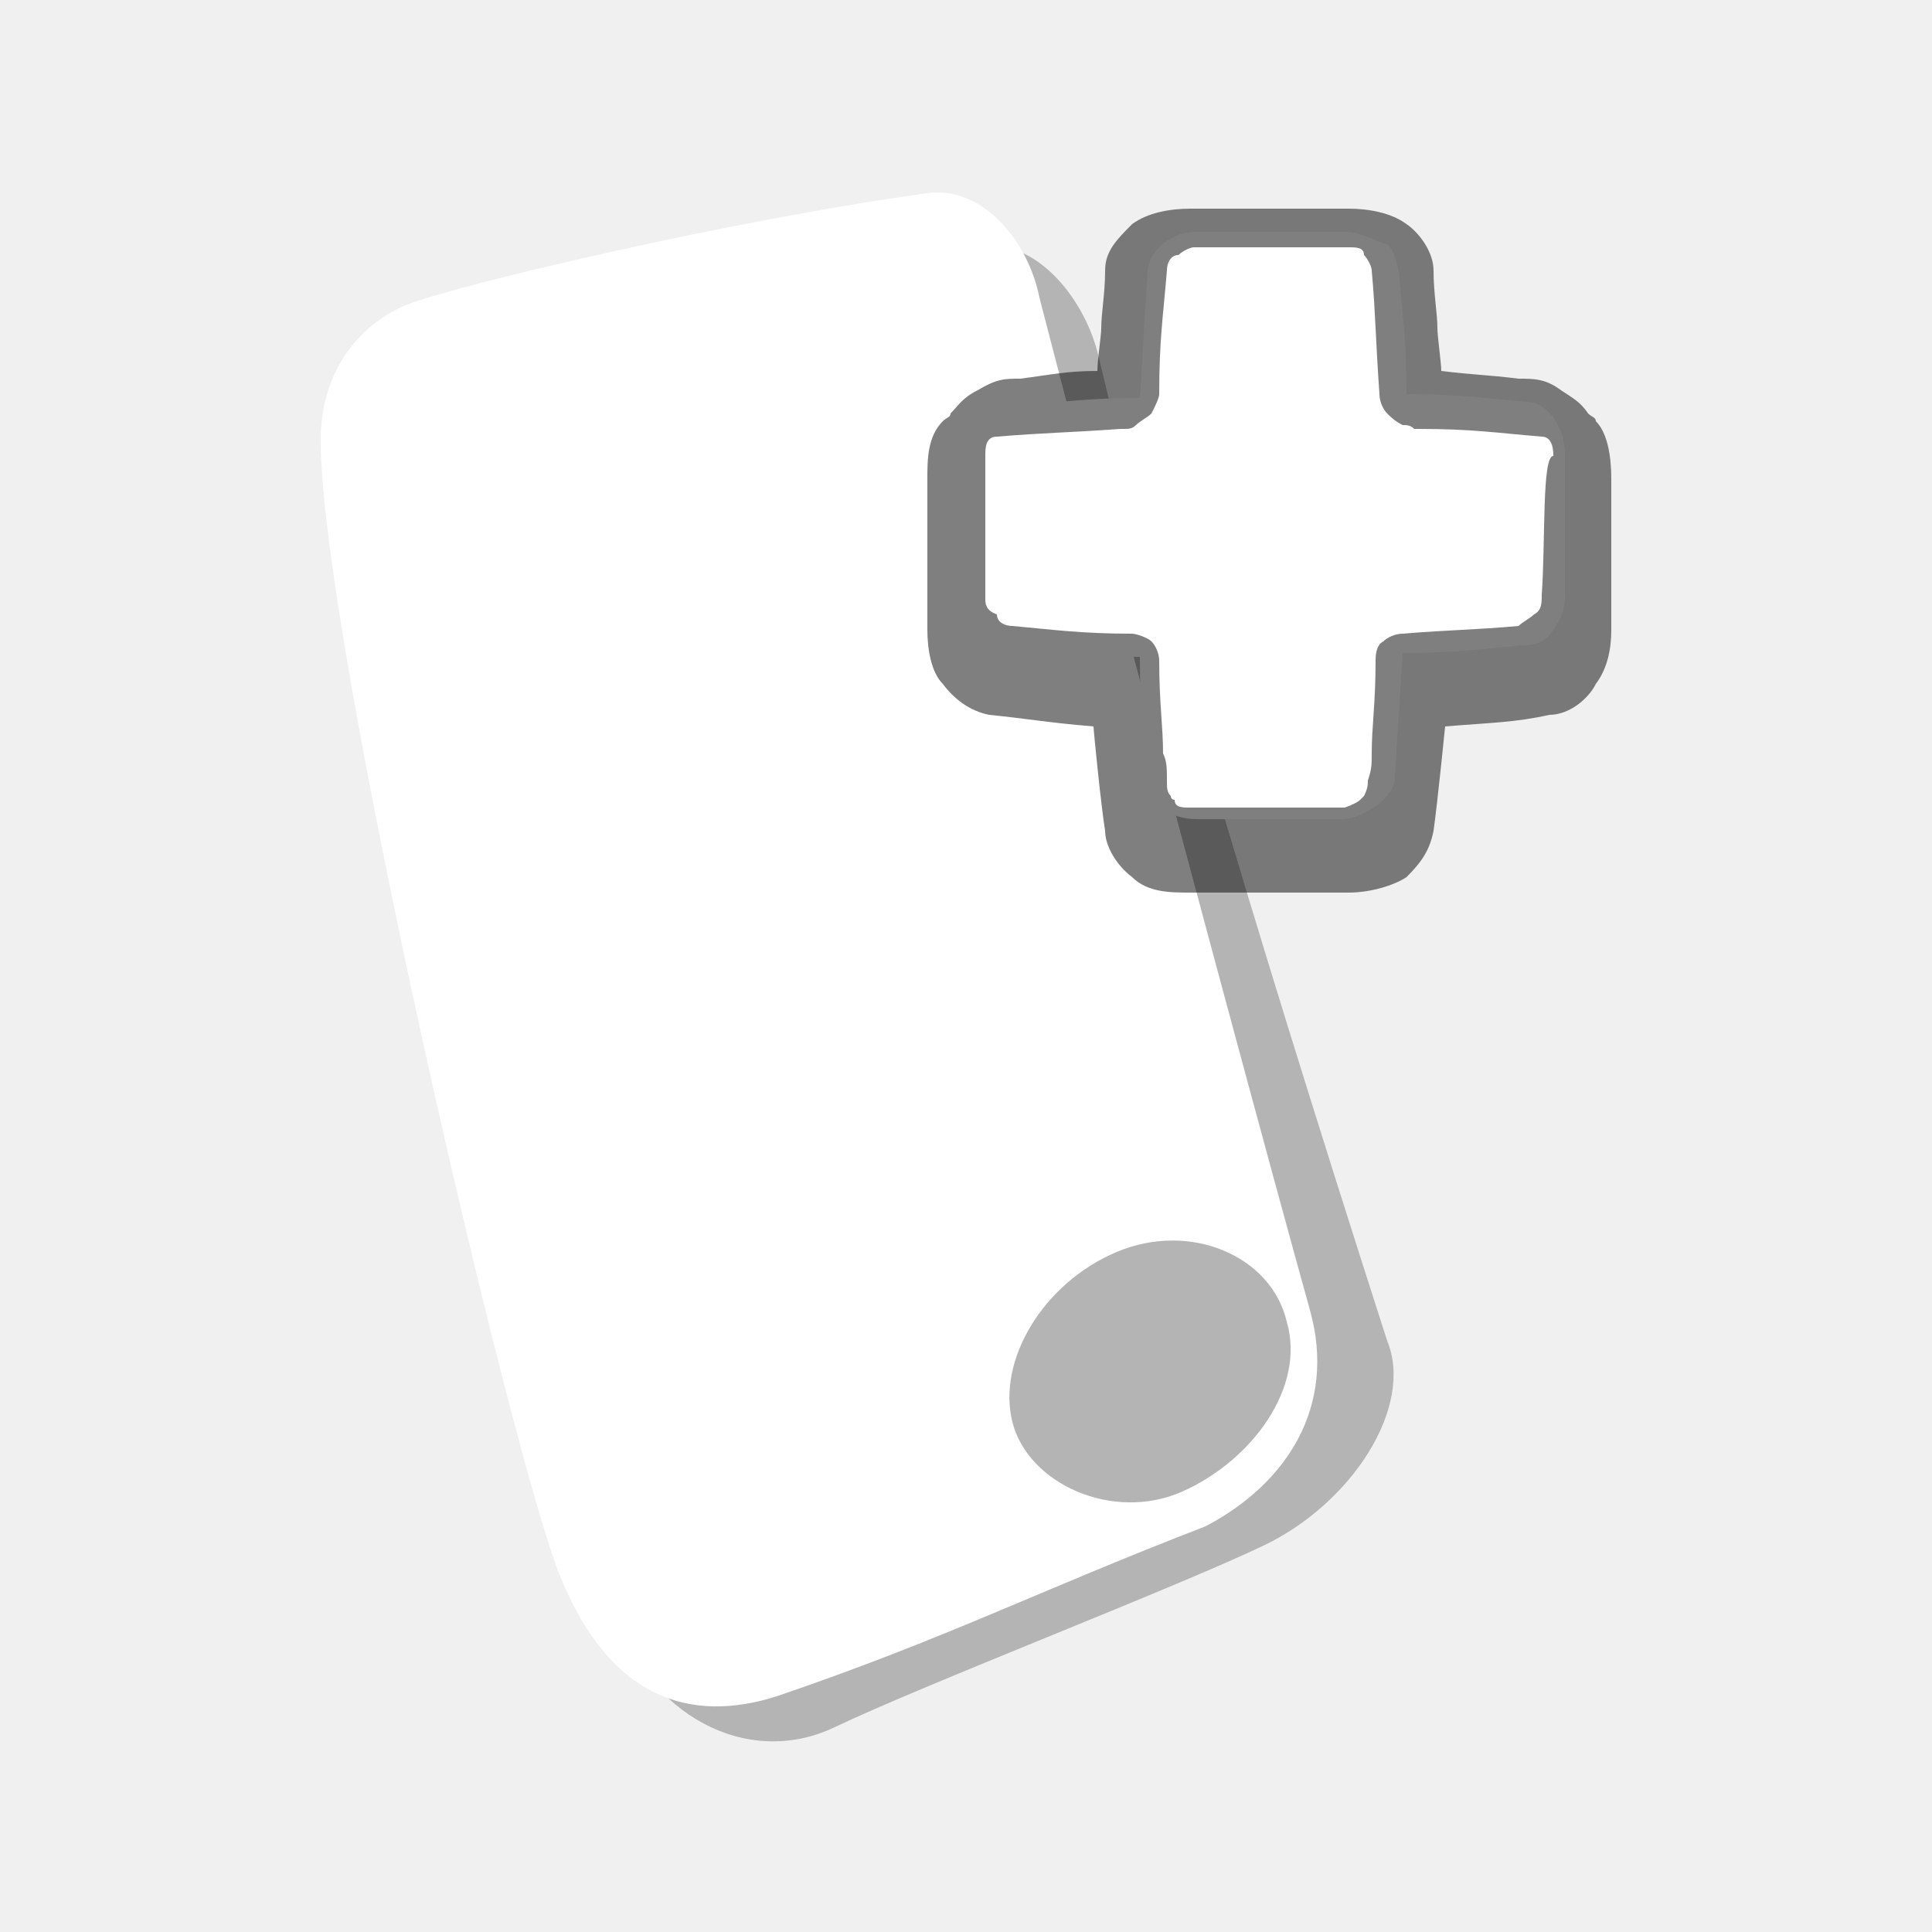
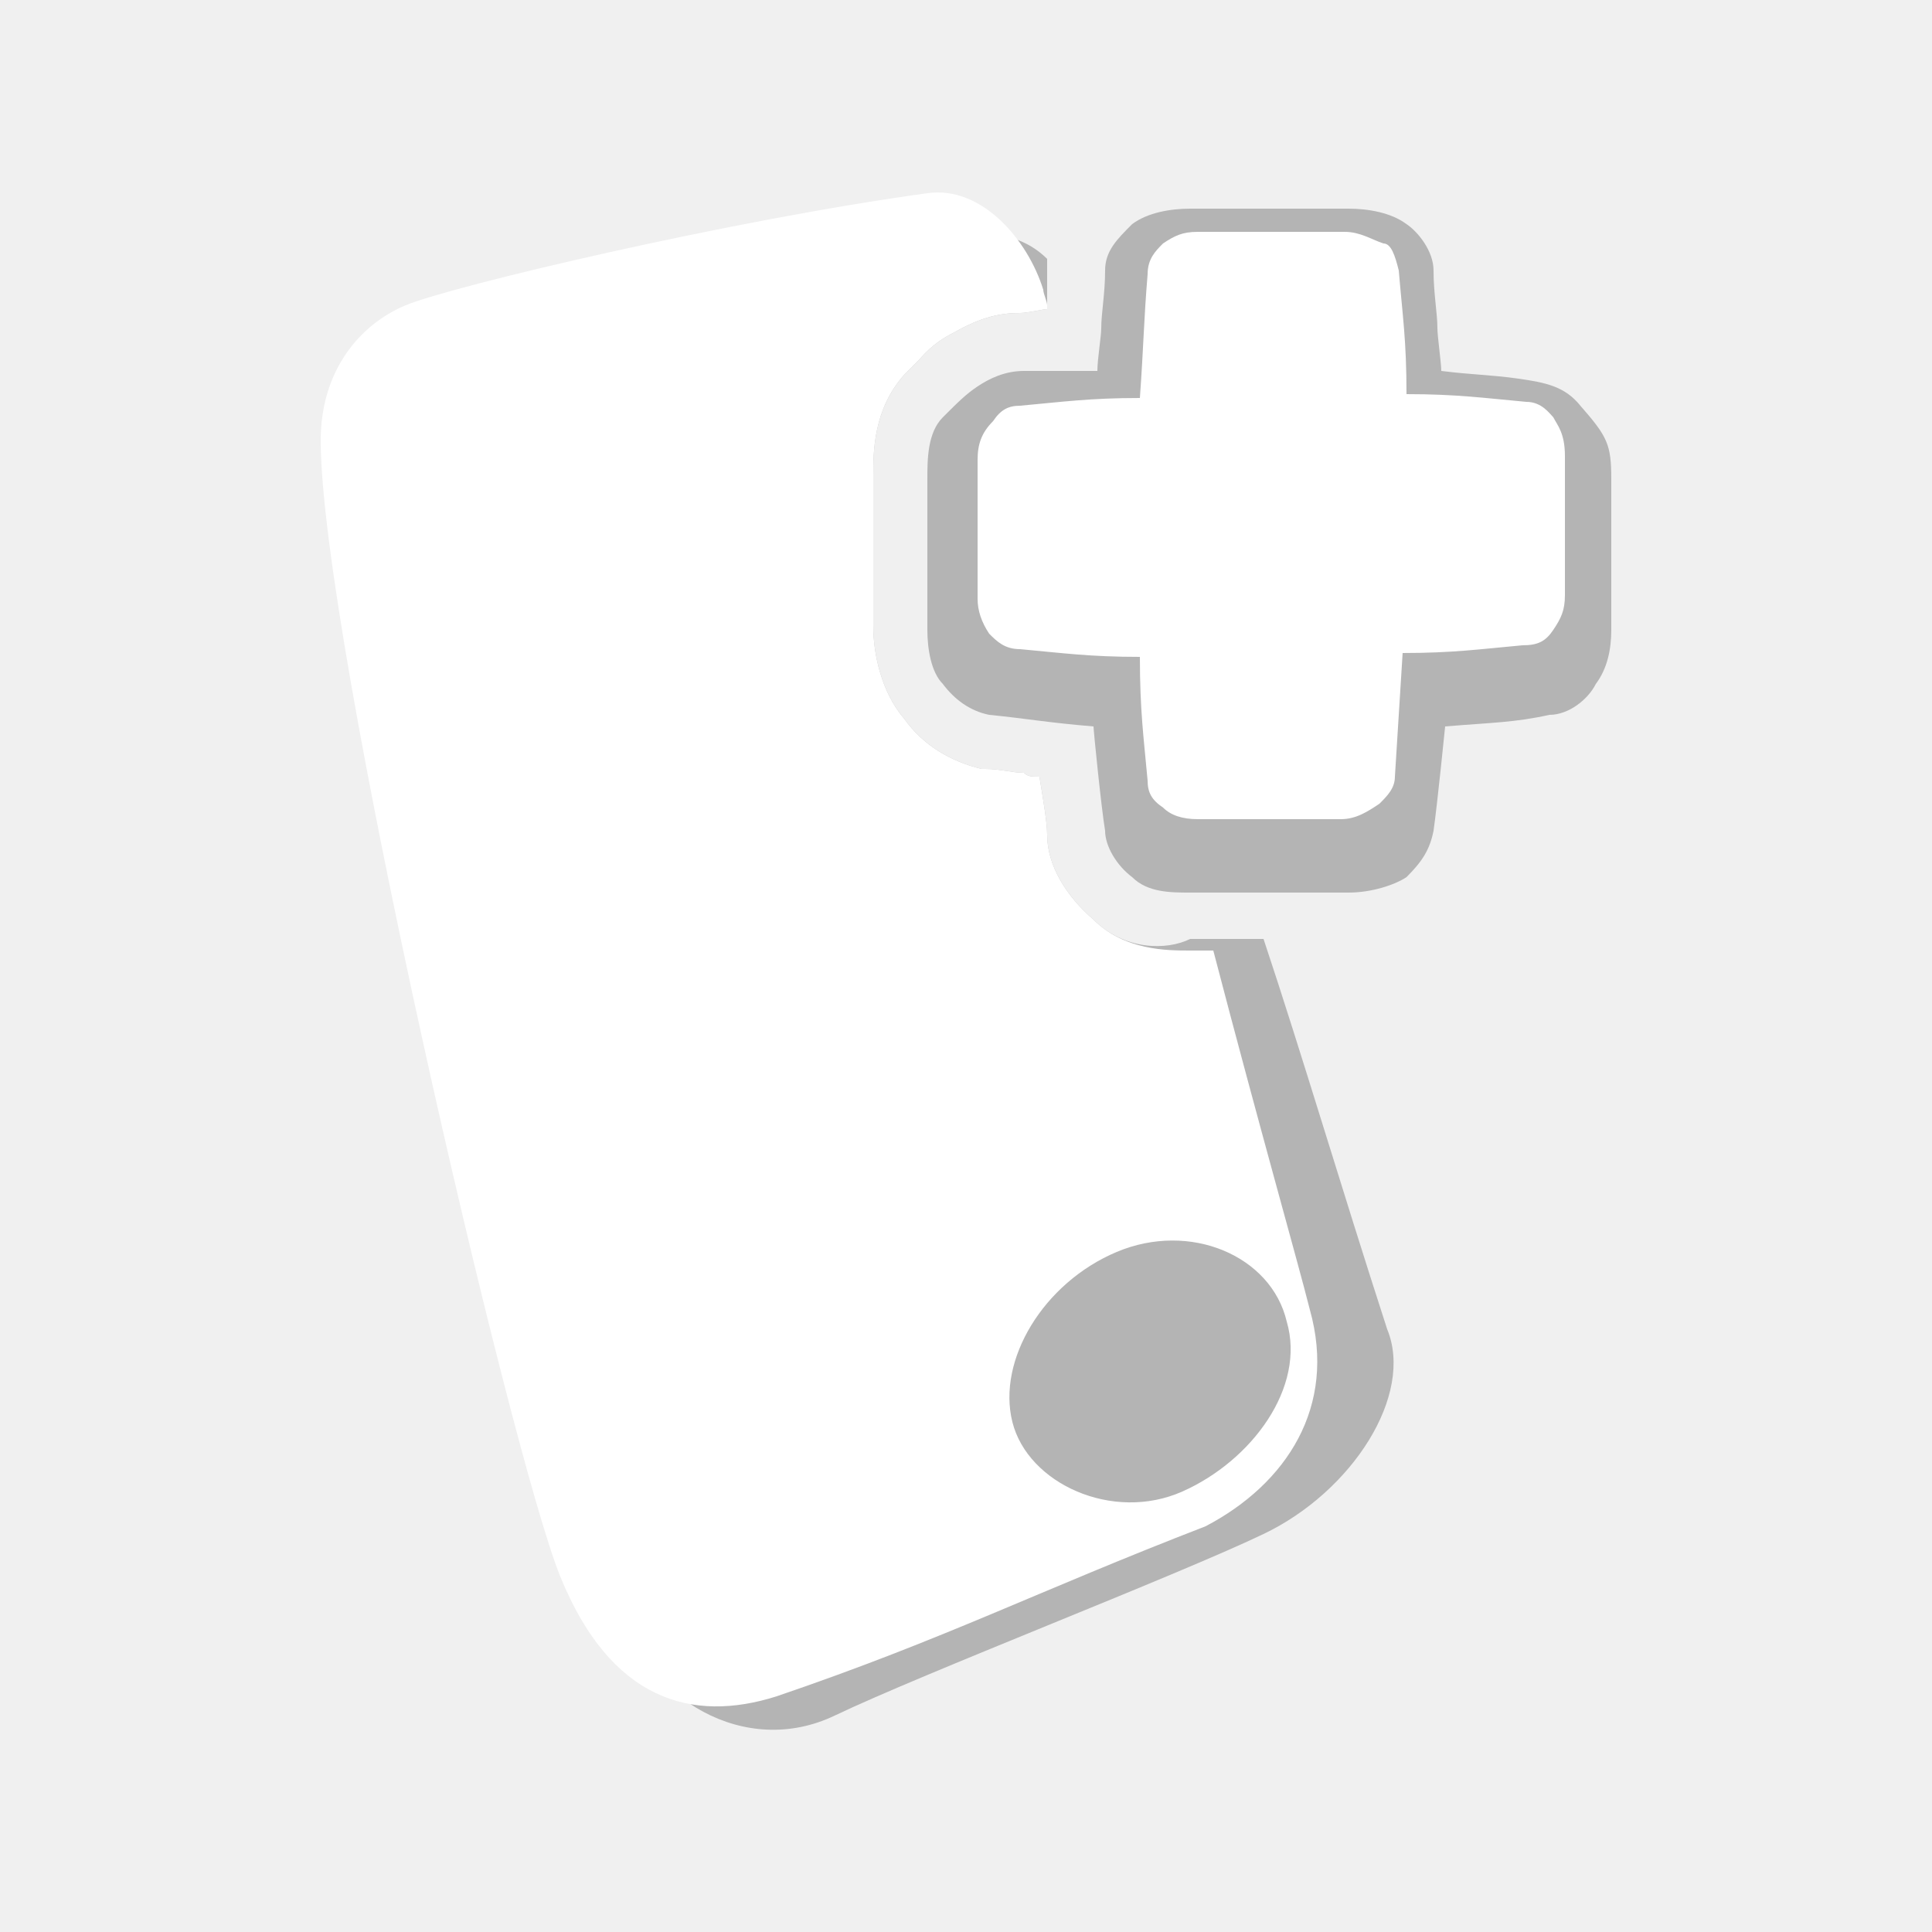
- <svg xmlns="http://www.w3.org/2000/svg" version="1.0" id="follow_x5F_icon" x="0px" y="0px" viewBox="0 0 50 50" enable-background="new 0 0 50 50" xml:space="preserve">
-   <g id="front_x5F_flyer">
-     <path id="shawod1_1_" opacity="0.25" enable-background="new    " d="M32.7,40c-2.3,1.1-8.8,3.6-11.1,4.7c-2.3,1.1-4.9-0.4-5.6-2.9   c-3.4-11.4-6.5-26.1-6.5-29.4c0-1.5,0.6-2.6,2.3-3.1c1.7-0.5,12.1-2.7,13.5-2.9c1.4-0.3,2.7,1.2,3.1,2.7c1.4,5.9,3.8,14.1,7.5,25.6   C36.6,36.4,35,38.9,32.7,40z" />
-     <path fill="#FFFFFF" d="M33.9,33.9c-0.7-2.5-4.1-15-7-26.2C26.6,6.2,25.4,4.8,24,5c-5.1,0.7-12.3,2.4-13.5,2.9   c-1.2,0.5-2.2,1.7-2.2,3.5c0,5.1,4.9,26.2,6.2,29.4s3.4,3.8,5.6,3.1c4.4-1.5,6.7-2.7,11.1-4.4C33.3,38.4,34.6,36.4,33.9,33.9z    M30.6,38.6c-1.8,0.8-4-0.2-4.4-1.8c-0.4-1.6,0.8-3.6,2.7-4.4c1.9-0.8,4,0.1,4.4,1.8C33.8,35.9,32.4,37.8,30.6,38.6z" />
+ <svg xmlns="http://www.w3.org/2000/svg" version="1.0" id="follow_x5F_icon" x="0px" y="0px" width="50px" height="50px" viewBox="0 0 50 50" enable-background="new 0 0 50 50" xml:space="preserve">
+   <g>
+     <path opacity="0.25" enable-background="new    " d="M40.9,10.5C40.5,10,40,9.9,39.3,9.8s-1.2-0.1-2-0.2c0-0.2-0.1-0.9-0.1-1.1   c0-0.4-0.1-0.9-0.1-1.5c0-0.5-0.4-1-0.7-1.2c-0.4-0.3-1-0.4-1.5-0.4c-1.6,0-2.5,0-4.1,0c-0.5,0-1.1,0.1-1.5,0.4   c-0.4,0.4-0.7,0.7-0.7,1.2c0,0.6-0.1,1.1-0.1,1.5c0,0.2-0.1,0.8-0.1,1.1c-0.8,0-1.4,0-1.9,0s-0.9,0.2-1.2,0.4s-0.5,0.4-0.9,0.8   S24,11.9,24,12.4l0,0c0,1.6,0,2.4,0,3.9l0,0l0,0c0,0.5,0.1,1.1,0.4,1.4c0.3,0.4,0.7,0.7,1.2,0.8c1,0.1,1.5,0.2,2.7,0.3   c0,0.1,0.2,2.1,0.3,2.7c0,0.4,0.3,0.9,0.7,1.2c0.4,0.4,1,0.4,1.5,0.4c1.8,0,2.4,0,4.1,0c0.6,0,1.2-0.2,1.5-0.4   c0.4-0.4,0.6-0.7,0.7-1.2c0.1-0.7,0.3-2.7,0.3-2.7c1.2-0.1,1.8-0.1,2.7-0.3c0.5,0,1-0.4,1.2-0.8c0.3-0.4,0.4-0.9,0.4-1.4l0,0l0,0   c0-1.6,0-2.4,0-3.9l0,0C41.7,11.5,41.6,11.3,40.9,10.5z" />
+     <path fill="#FFFFFF" d="M31,21.2c-0.4,0-0.7-0.1-0.9-0.3c-0.3-0.2-0.4-0.4-0.4-0.7c-0.1-1.1-0.2-1.8-0.2-3.2l0,0l0,0   c-1.3,0-2-0.1-3.1-0.2c-0.4,0-0.6-0.2-0.8-0.4c-0.2-0.3-0.3-0.6-0.3-0.9c0-1.4,0-2.1,0-3.6c0-0.4,0.1-0.7,0.4-1   c0.2-0.3,0.4-0.4,0.7-0.4c1.1-0.1,1.8-0.2,3.1-0.2l0,0l0,0c0.1-1.4,0.1-2,0.2-3.2c0-0.4,0.2-0.6,0.4-0.8C30.4,6.1,30.6,6,31,6   c1.5,0,2.3,0,3.8,0c0.4,0,0.7,0.2,1,0.3c0.2,0,0.3,0.3,0.4,0.7c0.1,1.2,0.2,1.8,0.2,3.2l0,0c1.3,0,2,0.1,3.1,0.2   c0.4,0,0.6,0.3,0.7,0.4c0.1,0.2,0.3,0.4,0.3,1c0,1.4,0,2.1,0,3.6c0,0.4-0.1,0.6-0.3,0.9s-0.4,0.4-0.8,0.4c-1.1,0.1-1.8,0.2-3.1,0.2   l0,0l-0.2,3.2c0,0.3-0.2,0.5-0.4,0.7c-0.3,0.2-0.6,0.4-1,0.4C33.2,21.2,32.5,21.2,31,21.2z" />
  </g>
  <g>
-     <path fill="#FFFFFF" d="M31,21.2c-0.4,0-0.7-0.1-0.9-0.3c-0.3-0.2-0.4-0.4-0.4-0.7c-0.1-1.1-0.2-1.8-0.2-3.2l0,0l0,0   c-1.3,0-2-0.1-3.1-0.2c-0.4,0-0.6-0.2-0.8-0.4c-0.2-0.3-0.3-0.6-0.3-0.9c0-1.4,0-2.1,0-3.6c0-0.4,0.1-0.7,0.4-1   c0.2-0.3,0.4-0.4,0.7-0.4c1.1-0.1,1.8-0.2,3.1-0.2l0,0l0,0c0.1-1.4,0.1-2,0.2-3.2c0-0.4,0.2-0.6,0.4-0.8C30.4,6.1,30.6,6,31,6   c1.5,0,2.3,0,3.8,0c0.4,0,0.7,0.2,1,0.3C36,6.3,36.1,6.6,36.2,7c0.1,1.2,0.2,1.8,0.2,3.2l0,0c1.3,0,2,0.1,3.1,0.2   c0.4,0,0.6,0.3,0.7,0.4c0.1,0.2,0.3,0.4,0.3,1c0,1.4,0,2.1,0,3.6c0,0.4-0.1,0.6-0.3,0.9s-0.4,0.4-0.8,0.4c-1.1,0.1-1.8,0.2-3.1,0.2   l0,0l-0.2,3.2c0,0.3-0.2,0.5-0.4,0.7c-0.3,0.2-0.6,0.4-1,0.4C33.2,21.2,32.5,21.2,31,21.2z" />
-     <path opacity="0.5" enable-background="new    " d="M41.3,10.9c0-0.1-0.1-0.1-0.2-0.2c-0.2-0.3-0.4-0.4-0.7-0.6   c-0.4-0.3-0.7-0.3-1.1-0.3c-0.8-0.1-1.2-0.1-2-0.2c0-0.2-0.1-0.9-0.1-1.1c0-0.4-0.1-0.9-0.1-1.5c0-0.5-0.4-1-0.7-1.2   c-0.4-0.3-1-0.4-1.5-0.4c-1.6,0-2.5,0-4.1,0c-0.5,0-1.1,0.1-1.5,0.4c-0.4,0.4-0.7,0.7-0.7,1.2c0,0.6-0.1,1.1-0.1,1.5   c0,0.2-0.1,0.8-0.1,1.1c-0.8,0-1.2,0.1-2,0.2c-0.4,0-0.6,0-1.1,0.3c-0.4,0.2-0.5,0.4-0.7,0.6c0,0.1-0.1,0.1-0.2,0.2   c-0.4,0.4-0.4,1-0.4,1.5l0,0c0,1.6,0,2.4,0,3.9l0,0l0,0c0,0.5,0.1,1.1,0.4,1.4c0.3,0.4,0.7,0.7,1.2,0.8c1,0.1,1.5,0.2,2.7,0.3   c0,0.1,0.2,2.1,0.3,2.7c0,0.4,0.3,0.9,0.7,1.2c0.4,0.4,1,0.4,1.5,0.4c1.8,0,2.4,0,4.1,0c0.6,0,1.2-0.2,1.5-0.4   c0.4-0.4,0.6-0.7,0.7-1.2c0.1-0.7,0.3-2.7,0.3-2.7c1.2-0.1,1.8-0.1,2.7-0.3c0.5,0,1-0.4,1.2-0.8c0.3-0.4,0.4-0.9,0.4-1.4l0,0l0,0   c0-1.6,0-2.4,0-3.9l0,0C41.7,11.8,41.6,11.2,41.3,10.9z M39.9,15.4L39.9,15.4c0,0.2,0,0.4-0.2,0.5c-0.1,0.1-0.3,0.2-0.4,0.3   c-1.1,0.1-1.8,0.1-3,0.2c-0.2,0-0.4,0.1-0.5,0.2c-0.2,0.1-0.2,0.4-0.2,0.5c0,1.1-0.1,1.7-0.1,2.4c0,0.3,0,0.4-0.1,0.7   c0,0.1,0,0.2-0.1,0.4c0,0,0,0-0.1,0.1c-0.1,0.1-0.4,0.2-0.4,0.2c-0.8,0-1.3,0-2,0s-1.2,0-2,0c-0.2,0-0.4,0-0.4-0.2   c0,0-0.1,0-0.1-0.1c-0.1-0.1-0.1-0.2-0.1-0.4c0-0.3,0-0.5-0.1-0.7c0-0.7-0.1-1.3-0.1-2.4c0-0.2-0.1-0.4-0.2-0.5   c-0.1-0.1-0.4-0.2-0.5-0.2c-1.3,0-2-0.1-3.1-0.2c-0.2,0-0.4-0.1-0.4-0.3c-0.3-0.1-0.3-0.3-0.3-0.4l0,0c0-1.4,0-2.2,0-3.7l0,0   c0-0.2,0-0.5,0.3-0.5c1.2-0.1,1.8-0.1,3.2-0.2c0,0,0,0,0.1,0l0,0c0.1,0,0.2,0,0.3-0.1l0,0c0.1-0.1,0.3-0.2,0.4-0.3l0,0   c0.1-0.2,0.2-0.4,0.2-0.5c0-1.4,0.1-2,0.2-3.2c0-0.2,0.1-0.4,0.3-0.4c0.1-0.1,0.3-0.2,0.4-0.2c0.4,0,0.7,0,1.1,0s0.6,0,0.9,0   c0.3,0,0.6,0,0.9,0c0.4,0,0.7,0,1.1,0c0.2,0,0.4,0,0.4,0.2c0.1,0.1,0.2,0.3,0.2,0.4c0.1,1.1,0.1,1.8,0.2,3.2c0,0.2,0.1,0.4,0.2,0.5   l0,0c0.1,0.1,0.2,0.2,0.4,0.3l0,0c0.1,0,0.2,0,0.3,0.1l0,0c0,0,0,0,0.1,0c1.4,0,2,0.1,3.2,0.2c0.3,0,0.3,0.4,0.3,0.5   C39.9,11.8,40,14,39.9,15.4z" />
+     <path opacity="0.25" enable-background="new    " d="M28.3,23.8c-0.7-0.6-1.2-1.4-1.2-2.2c0-0.3-0.1-0.9-0.2-1.5   c-0.2,0-0.3,0-0.4-0.1c-0.3,0-0.6-0.1-1-0.1l-0.1,0c-0.8-0.2-1.5-0.6-2-1.3c-0.6-0.7-0.8-1.7-0.8-2.4v-3.9c0-0.6,0-1.7,0.8-2.6   c0.1-0.1,0.1-0.1,0.2-0.2l0,0l0.1-0.1c0.2-0.2,0.4-0.5,1-0.8c0.7-0.4,1.2-0.5,1.7-0.5c0.2,0,0.6-0.1,0.7-0.1c0-0.1,0-0.3,0-0.5   c0-0.2,0-0.5,0-0.8c0,0,0,0,0,0c-0.5-0.5-1.2-0.7-1.8-0.6c-1.4,0.2-11.8,2.4-13.5,2.9s-2.3,1.6-2.3,3.1c0,3.3,3.1,18,6.5,29.4   c0.7,2.5,3.3,4,5.6,2.9c2.3-1.1,8.8-3.6,11.1-4.7s3.9-3.6,3.2-5.3c-1.2-3.7-2.2-7.1-3.2-10.1h-1.9C30.2,24.6,29.1,24.6,28.3,23.8z" />
+   </g>
+   <g>
+     <path fill="none" d="M28.9,32.4c-1.9,0.8-3.1,2.8-2.7,4.4c0.4,1.6,2.6,2.6,4.4,1.8c1.8-0.8,3.2-2.7,2.7-4.4   C32.9,32.5,30.8,31.6,28.9,32.4z" />
+     <path fill="#FFFFFF" d="M28.3,23.8c-0.7-0.6-1.2-1.4-1.2-2.2c0-0.3-0.1-0.9-0.2-1.5c-0.2,0-0.3,0-0.4-0.1c-0.3,0-0.6-0.1-1-0.1   l-0.1,0c-0.8-0.2-1.5-0.6-2-1.3c-0.6-0.7-0.8-1.7-0.8-2.4v-3.9c0-0.6,0-1.7,0.8-2.6c0.1-0.1,0.1-0.1,0.2-0.2l0,0l0.1-0.1   c0.2-0.2,0.4-0.5,1-0.8c0.7-0.4,1.2-0.5,1.7-0.5c0.2,0,0.6-0.1,0.7-0.1c0,0,0,0,0-0.1c0-0.1-0.1-0.3-0.1-0.4   C26.6,6.2,25.4,4.8,24,5c-5.1,0.7-12.3,2.4-13.5,2.9s-2.2,1.7-2.2,3.5c0,5.1,4.9,26.2,6.2,29.4s3.4,3.8,5.6,3.1   c4.4-1.5,6.7-2.7,11.1-4.4c2.1-1.1,3.4-3.1,2.7-5.6c-0.3-1.2-1.3-4.7-2.5-9.3h-0.6C30.2,24.6,29.1,24.6,28.3,23.8z M33.3,34.2   c0.5,1.7-0.9,3.6-2.7,4.4c-1.8,0.8-4-0.2-4.4-1.8c-0.4-1.6,0.8-3.6,2.7-4.4C30.8,31.6,32.9,32.5,33.3,34.2z" />
  </g>
</svg>
